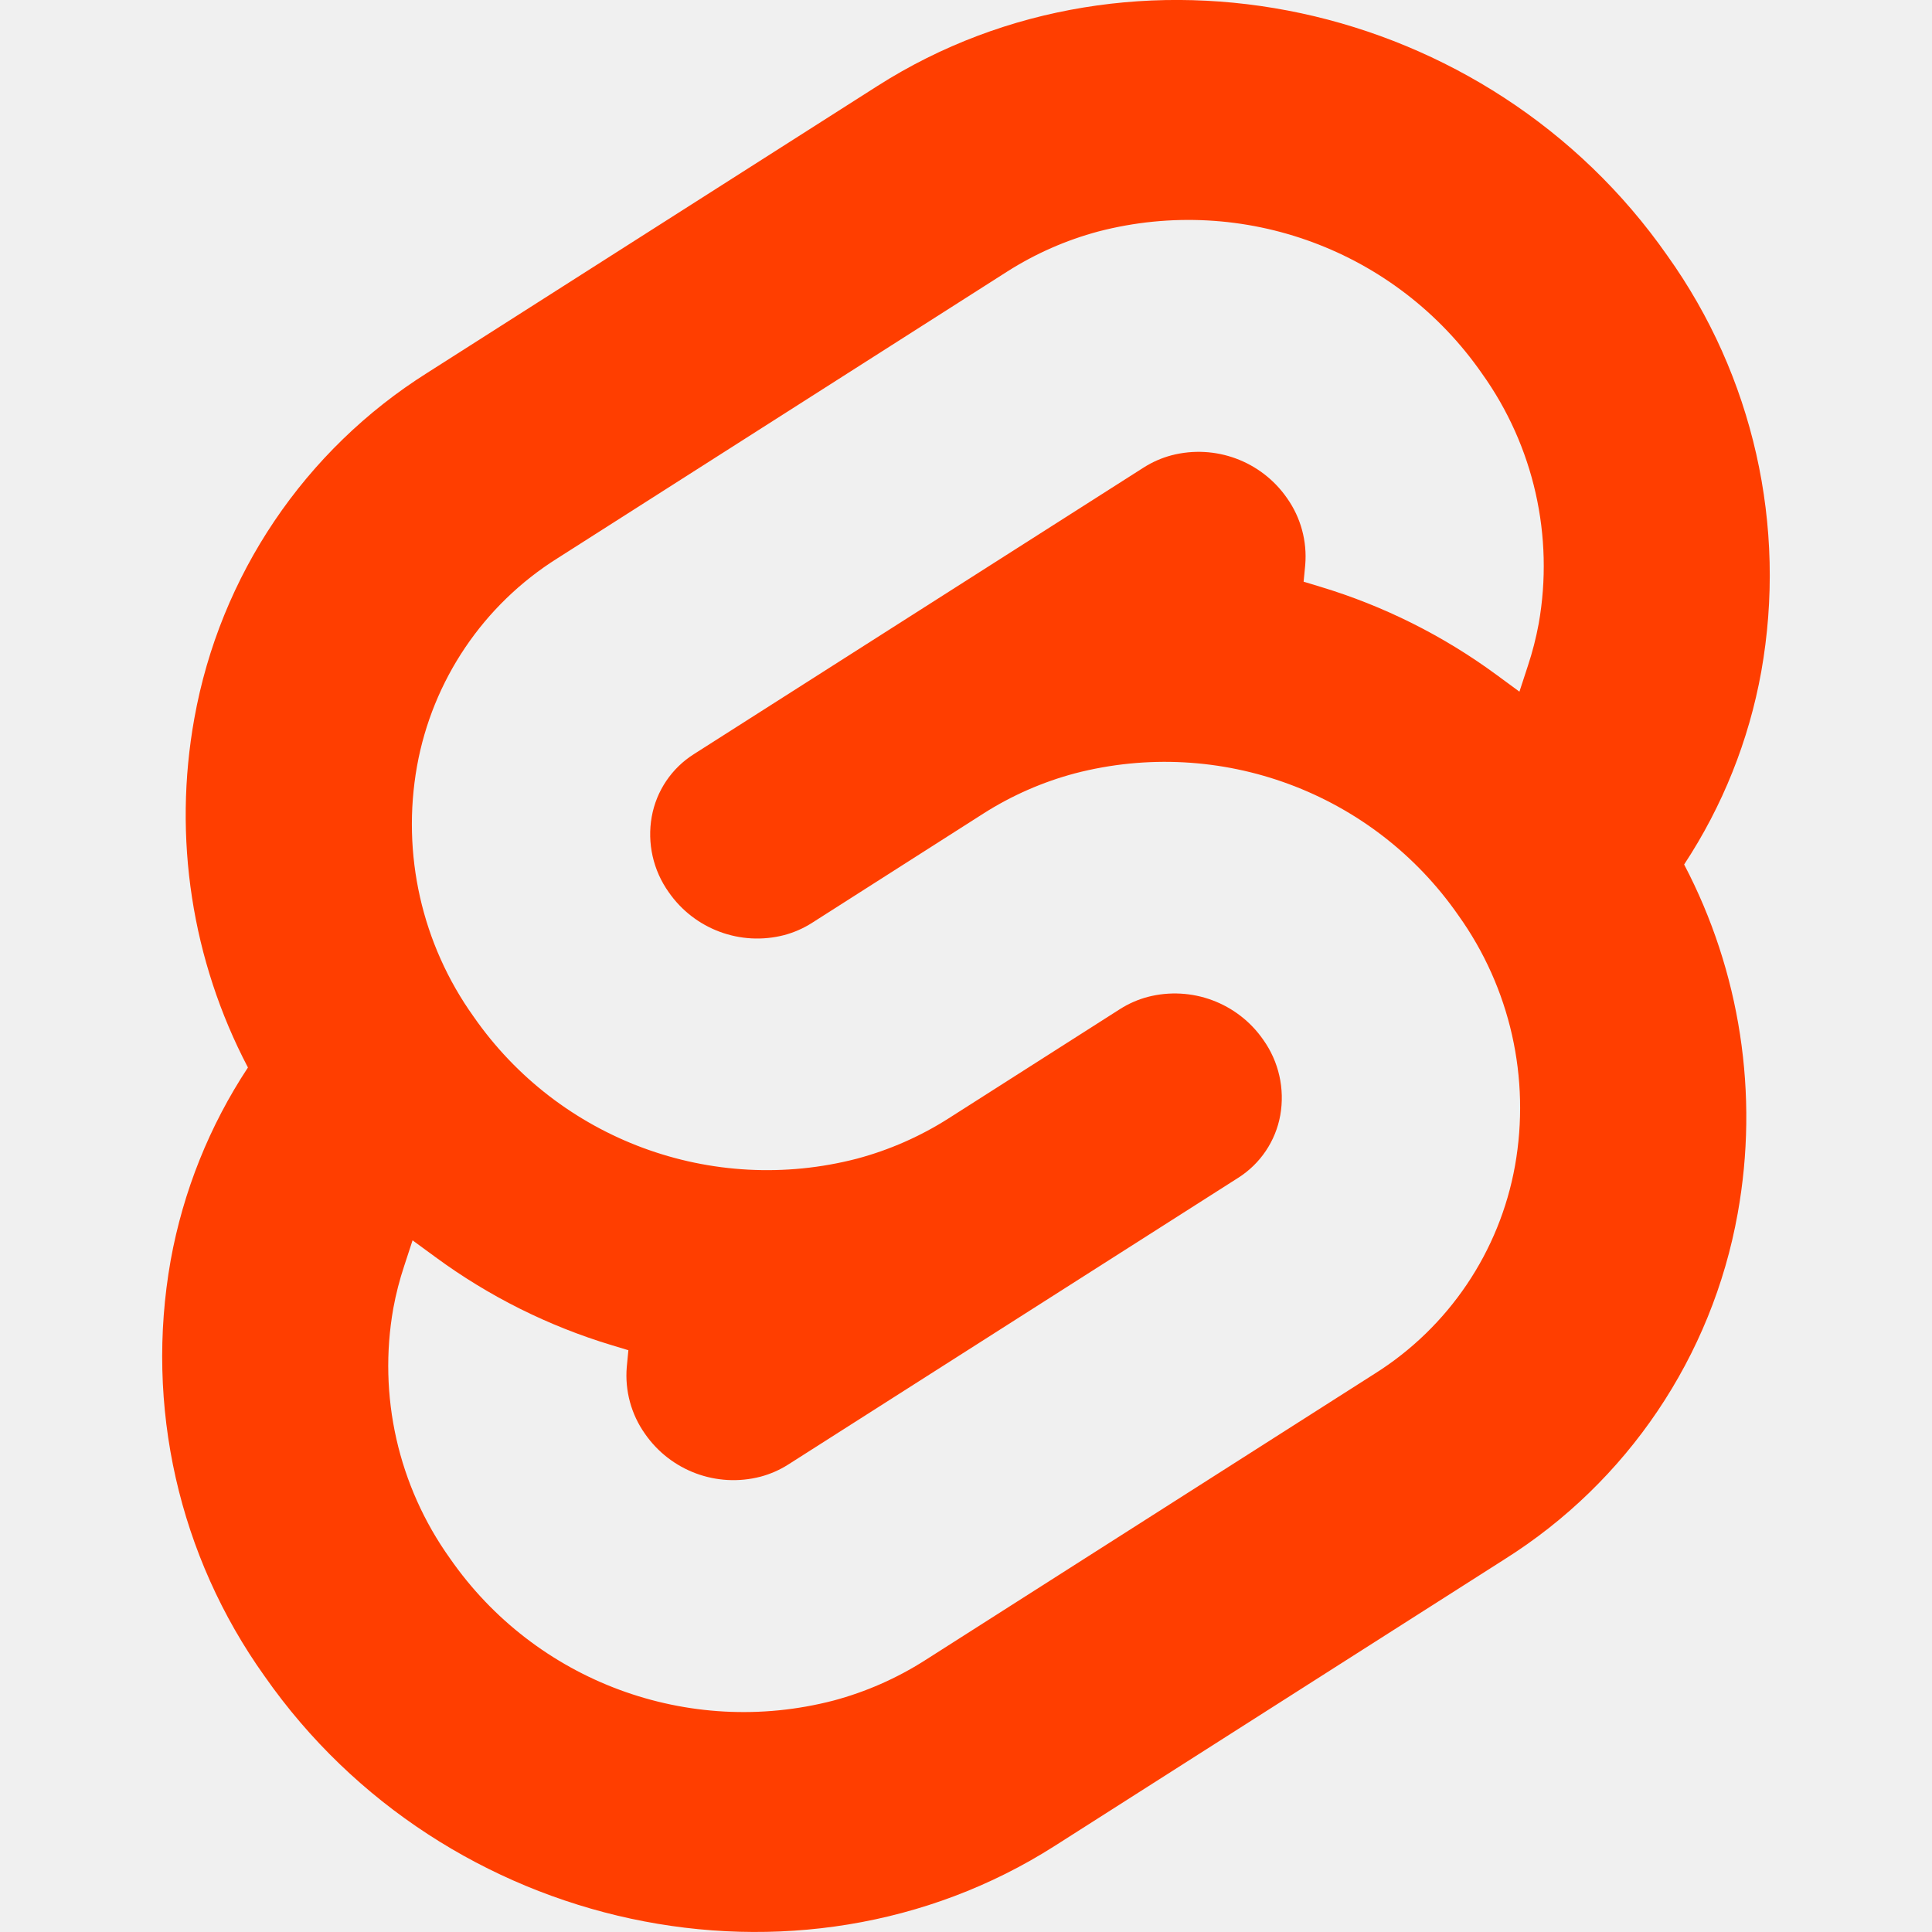
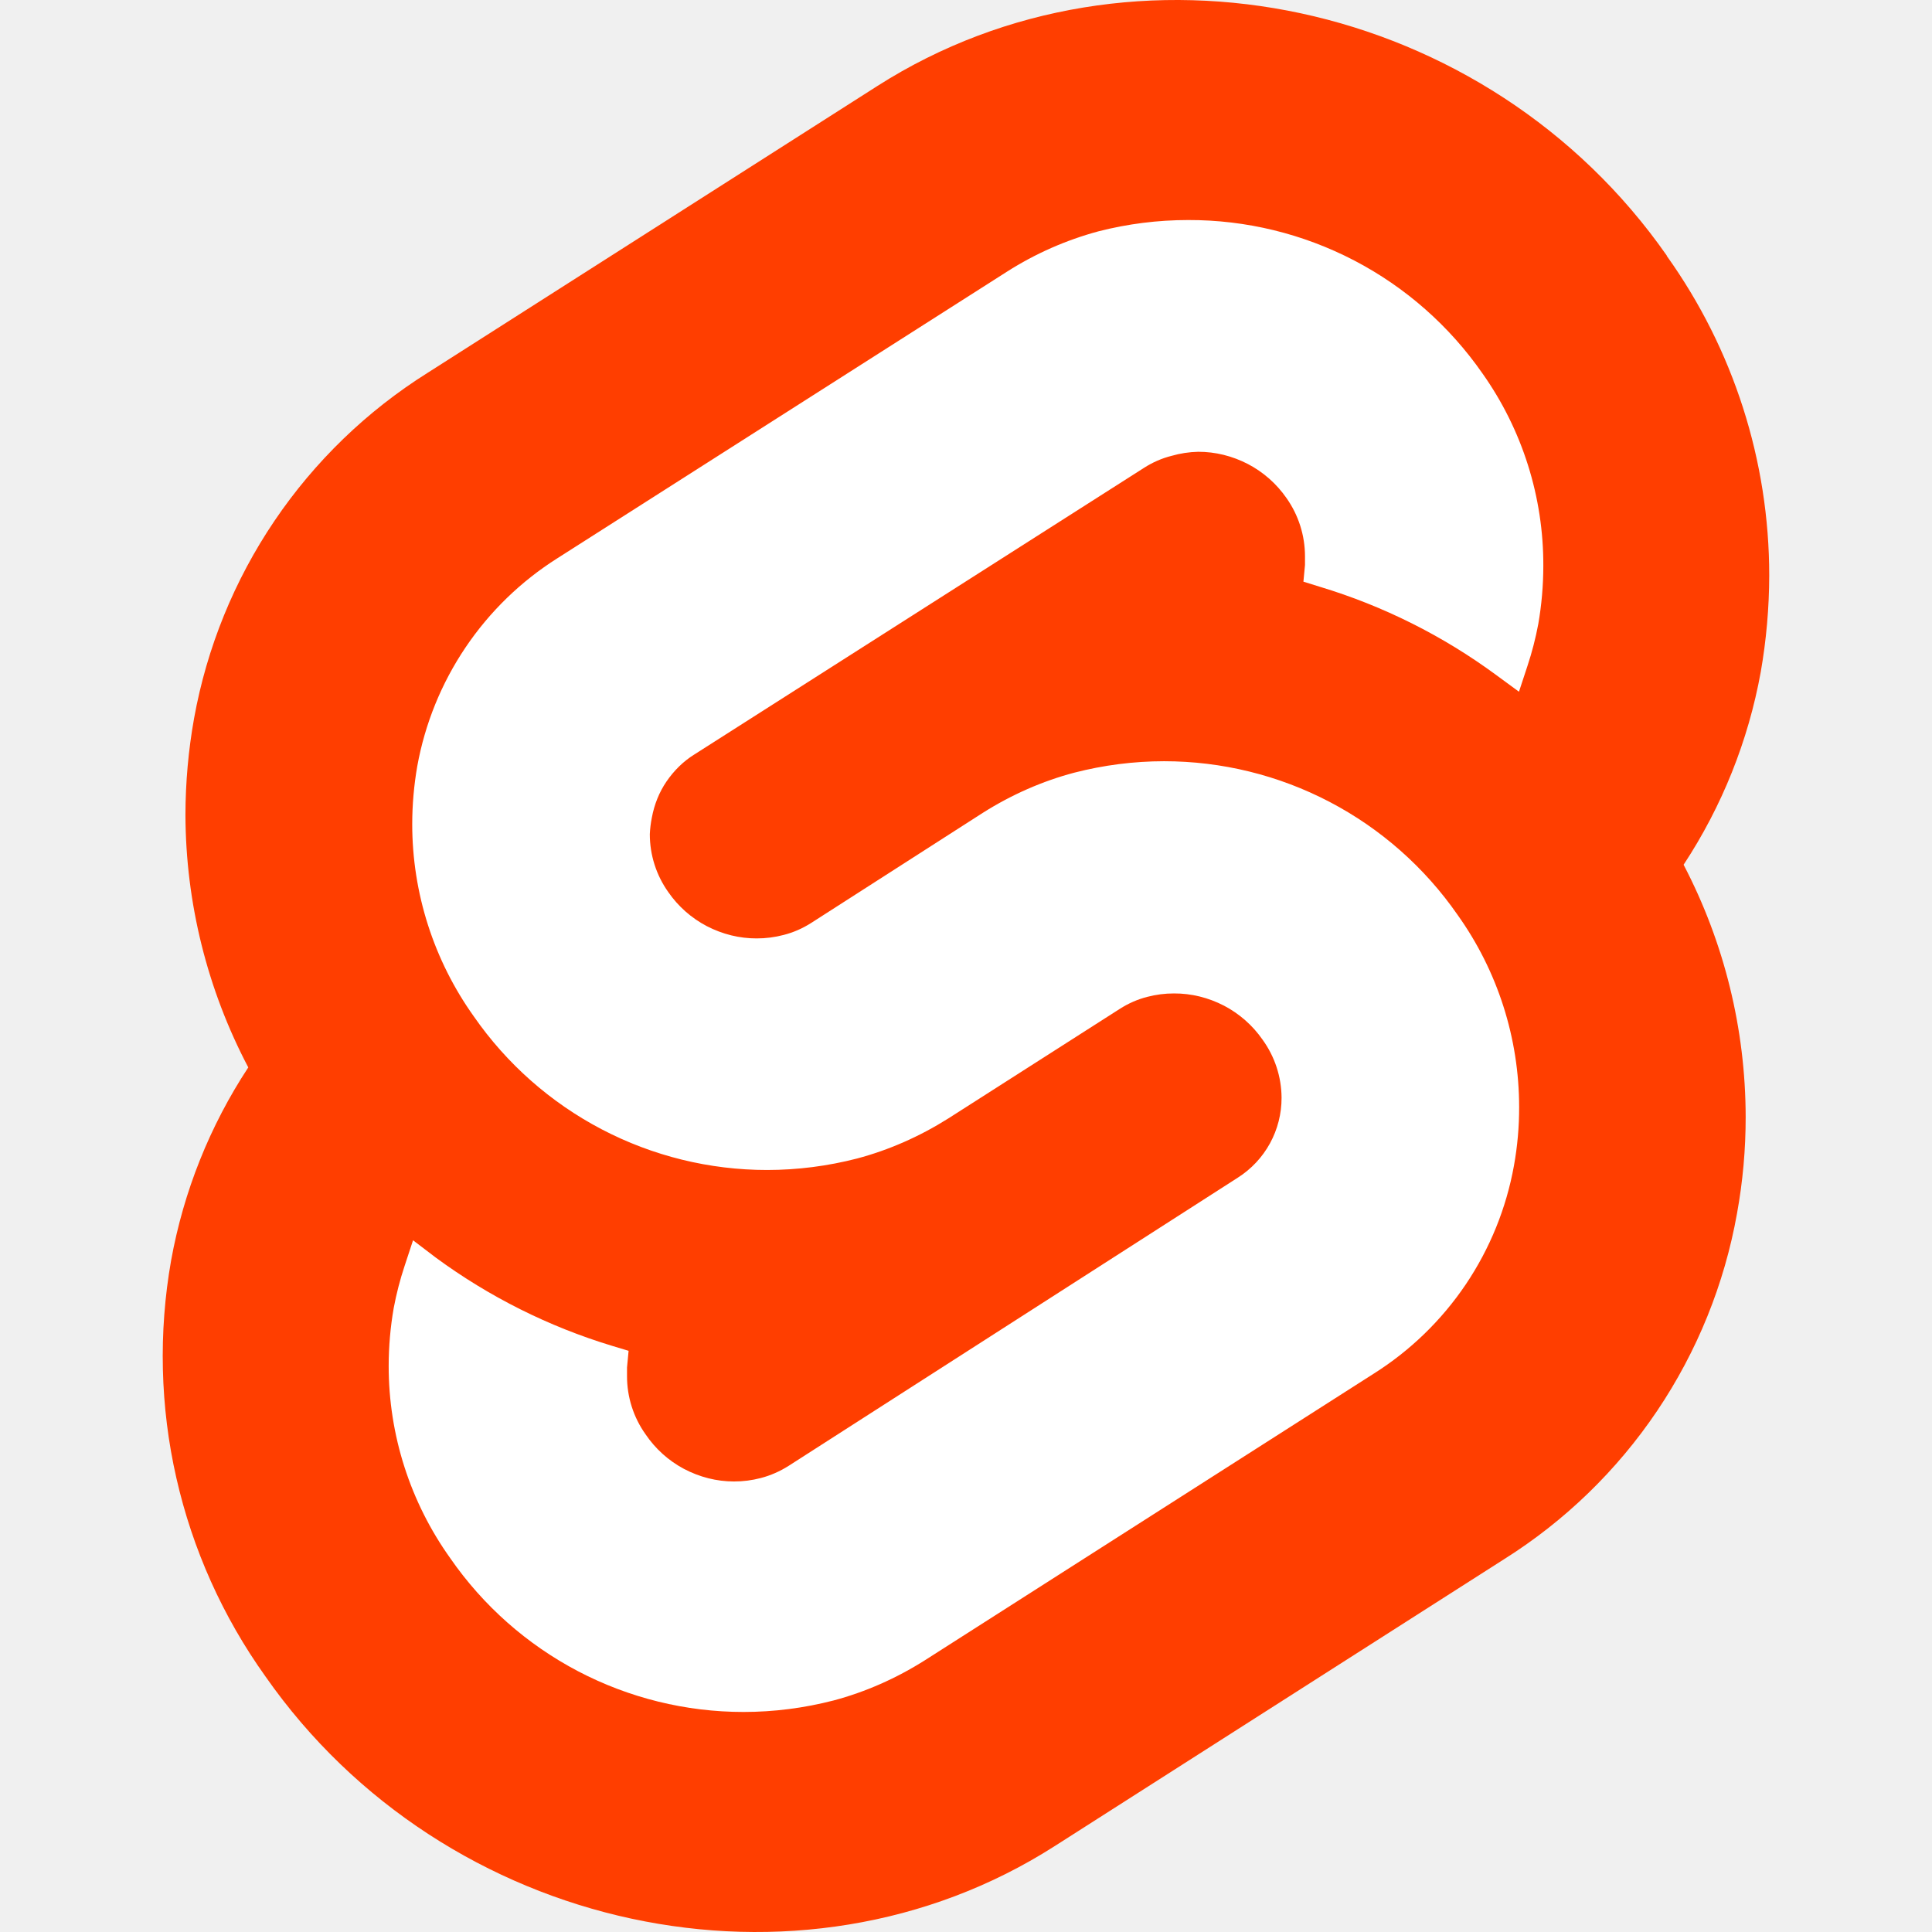
- <svg xmlns="http://www.w3.org/2000/svg" viewBox="0 0 24 24">
-   <path fill="#FF3E00" d="M10.354 21.125a4.44 4.44 0 0 1-4.765-1.767 4.109 4.109 0 0 1-.703-3.107 3.898 3.898 0 0 1 .134-.522l.105-.321.287.21a7.21 7.21 0 0 0 2.186 1.092l.208.063-.02.208a1.253 1.253 0 0 0 .226.83 1.337 1.337 0 0 0 1.435.533 1.231 1.231 0 0 0 .343-.15l5.59-3.562a1.164 1.164 0 0 0 .524-.778 1.242 1.242 0 0 0-.211-.937 1.338 1.338 0 0 0-1.435-.533 1.23 1.23 0 0 0-.343.15l-2.133 1.36a4.078 4.078 0 0 1-1.135.499 4.44 4.44 0 0 1-4.765-1.766 4.108 4.108 0 0 1-.702-3.108 3.855 3.855 0 0 1 1.742-2.582l5.589-3.563a4.072 4.072 0 0 1 1.135-.499 4.44 4.44 0 0 1 4.765 1.767 4.109 4.109 0 0 1 .703 3.107 3.943 3.943 0 0 1-.134.522l-.105.321-.286-.21a7.204 7.204 0 0 0-2.187-1.093l-.208-.063.02-.207a1.255 1.255 0 0 0-.226-.831 1.337 1.337 0 0 0-1.435-.532 1.231 1.231 0 0 0-.343.15L8.62 9.368a1.162 1.162 0 0 0-.524.778 1.24 1.24 0 0 0 .211.937 1.338 1.338 0 0 0 1.435.533 1.235 1.235 0 0 0 .344-.151l2.132-1.36a4.067 4.067 0 0 1 1.135-.498 4.44 4.44 0 0 1 4.765 1.766 4.108 4.108 0 0 1 .702 3.108 3.857 3.857 0 0 1-1.742 2.583l-5.589 3.562a4.072 4.072 0 0 1-1.135.499m10.358-17.95C18.484-.015 14.082-.96 10.9 1.068L5.31 4.63a6.412 6.412 0 0 0-2.896 4.295 6.753 6.753 0 0 0 .666 4.336 6.43 6.43 0 0 0-.96 2.396 6.833 6.833 0 0 0 1.168 5.167c2.229 3.19 6.63 4.135 9.812 2.108l5.59-3.562a6.41 6.41 0 0 0 2.896-4.295 6.756 6.756 0 0 0-.665-4.336 6.429 6.429 0 0 0 .958-2.396 6.831 6.831 0 0 0-1.167-5.168Z" />
+ <svg xmlns="http://www.w3.org/2000/svg" viewBox="0 0 128 128">
+   <path d="M 110.431,16.936 C 98.552,-0.076 75.089,-5.118 58.131,5.696 l -29.793,19 c -4.03,2.529 -7.489,5.871 -10.155,9.814 -2.666,3.943 -4.479,8.399 -5.325,13.083 a 25.478,30.64 0 0 0 -0.572,6.396 c 0.018,5.831 1.447,11.571 4.163,16.73 -2.547,3.872 -4.286,8.22 -5.111,12.782 a 25.348,30.483 0 0 0 0.345,14.412 c 1.073,4.733 3.078,9.204 5.901,13.152 11.878,17.011 35.393,22.053 52.299,11.24 l 29.762,-19.001 c 4.028,-2.532 7.482,-5.878 10.141,-9.825 2.658,-3.947 4.463,-8.407 5.297,-13.093 0.383,-2.107 0.575,-4.244 0.572,-6.386 -0.007,-5.82 -1.418,-11.551 -4.112,-16.709 2.546,-3.869 4.285,-8.213 5.111,-12.771 0.369,-2.109 0.557,-4.245 0.562,-6.386 0.002,-7.595 -2.372,-15 -6.787,-21.178 z" fill="#ff3e00" id="path598" style="stroke-width:0.912" />
+   <path d="m 55.219,112.662 a 28.463,34.23 0 0 1 -5.954,0.76 c -3.821,0.001 -7.585,-0.925 -10.97,-2.7 -3.384,-1.774 -6.289,-4.343 -8.464,-7.487 -2.656,-3.716 -4.083,-8.171 -4.08,-12.74 a 15.658,18.83 0 0 1 0.333,-3.833 15.425,18.55 0 0 1 0.719,-2.782 l 0.562,-1.708 1.519,1.156 c 3.528,2.591 7.47,4.564 11.658,5.834 l 1.104,0.333 -0.104,1.104 v 0.573 c -0.003,1.381 0.427,2.73 1.228,3.854 0.647,0.958 1.518,1.744 2.538,2.288 a 8.262,9.936 0 0 0 3.312,0.837 8.251,9.923 0 0 0 1.79,-0.229 7.272,8.745 0 0 0 1.833,-0.802 l 29.761,-19.094 c 0.892,-0.566 1.627,-1.349 2.135,-2.276 0.507,-0.927 0.772,-1.968 0.768,-3.026 -0.008,-1.381 -0.449,-2.725 -1.26,-3.844 -0.657,-0.946 -1.533,-1.718 -2.554,-2.252 a 8.313,9.997 0 0 0 -3.307,-0.81 8.246,9.917 0 0 0 -1.79,0.23 6.938,8.344 0 0 0 -1.821,0.801 l -11.346,7.25 a 24.376,29.314 0 0 1 -6.048,2.656 c -1.946,0.502 -3.946,0.758 -5.955,0.76 -3.82,0 -7.583,-0.926 -10.967,-2.698 -3.384,-1.772 -6.29,-4.338 -8.468,-7.478 -2.653,-3.718 -4.08,-8.172 -4.08,-12.74 0.002,-1.285 0.113,-2.567 0.333,-3.833 0.51,-2.816 1.597,-5.495 3.196,-7.867 1.598,-2.373 3.672,-4.387 6.089,-5.914 l 29.792,-18.99 c 1.869,-1.19 3.908,-2.09 6.048,-2.667 1.946,-0.499 3.946,-0.75 5.954,-0.75 3.829,-0.01 7.604,0.91 11,2.681 3.396,1.77 6.311,4.34 8.497,7.486 2.637,3.727 4.045,8.184 4.029,12.75 a 15.748,18.939 0 0 1 -0.333,3.844 15.407,18.529 0 0 1 -0.718,2.781 l -0.562,1.708 -1.519,-1.114 c -3.526,-2.595 -7.469,-4.568 -11.658,-5.834 l -1.104,-0.343 0.104,-1.105 v -0.572 c 0,-1.385 -0.429,-2.735 -1.228,-3.865 -0.656,-0.945 -1.53,-1.716 -2.549,-2.25 a 8.309,9.992 0 0 0 -3.301,-0.813 8.221,9.887 0 0 0 -1.769,0.271 6.819,8.2 0 0 0 -1.832,0.802 l -29.792,18.99 a 5.88,7.071 0 0 0 -1.837,1.79 4.751,5.713 0 0 0 -0.963,2.377 5.037,6.057 0 0 0 -0.136,1.104 c -8.31e-4,1.378 0.428,2.722 1.228,3.844 0.655,0.945 1.53,1.717 2.549,2.25 a 8.299,9.98 0 0 0 3.301,0.812 8.247,9.918 0 0 0 1.79,-0.23 6.943,8.35 0 0 0 1.833,-0.801 l 11.367,-7.292 a 24.218,29.125 0 0 1 6.048,-2.656 28.526,34.305 0 0 1 5.954,-0.76 c 3.822,0 7.586,0.925 10.972,2.697 3.386,1.772 6.294,4.339 8.473,7.48 2.653,3.717 4.079,8.171 4.08,12.74 0.003,1.299 -0.112,2.596 -0.343,3.874 -0.506,2.817 -1.594,5.497 -3.192,7.87 -1.599,2.372 -3.674,4.385 -6.093,5.911 l -29.74,18.99 a 24.308,29.233 0 0 1 -6.058,2.667 z" fill="#ffffff" id="path600" style="stroke-width:0.912" />
</svg>
